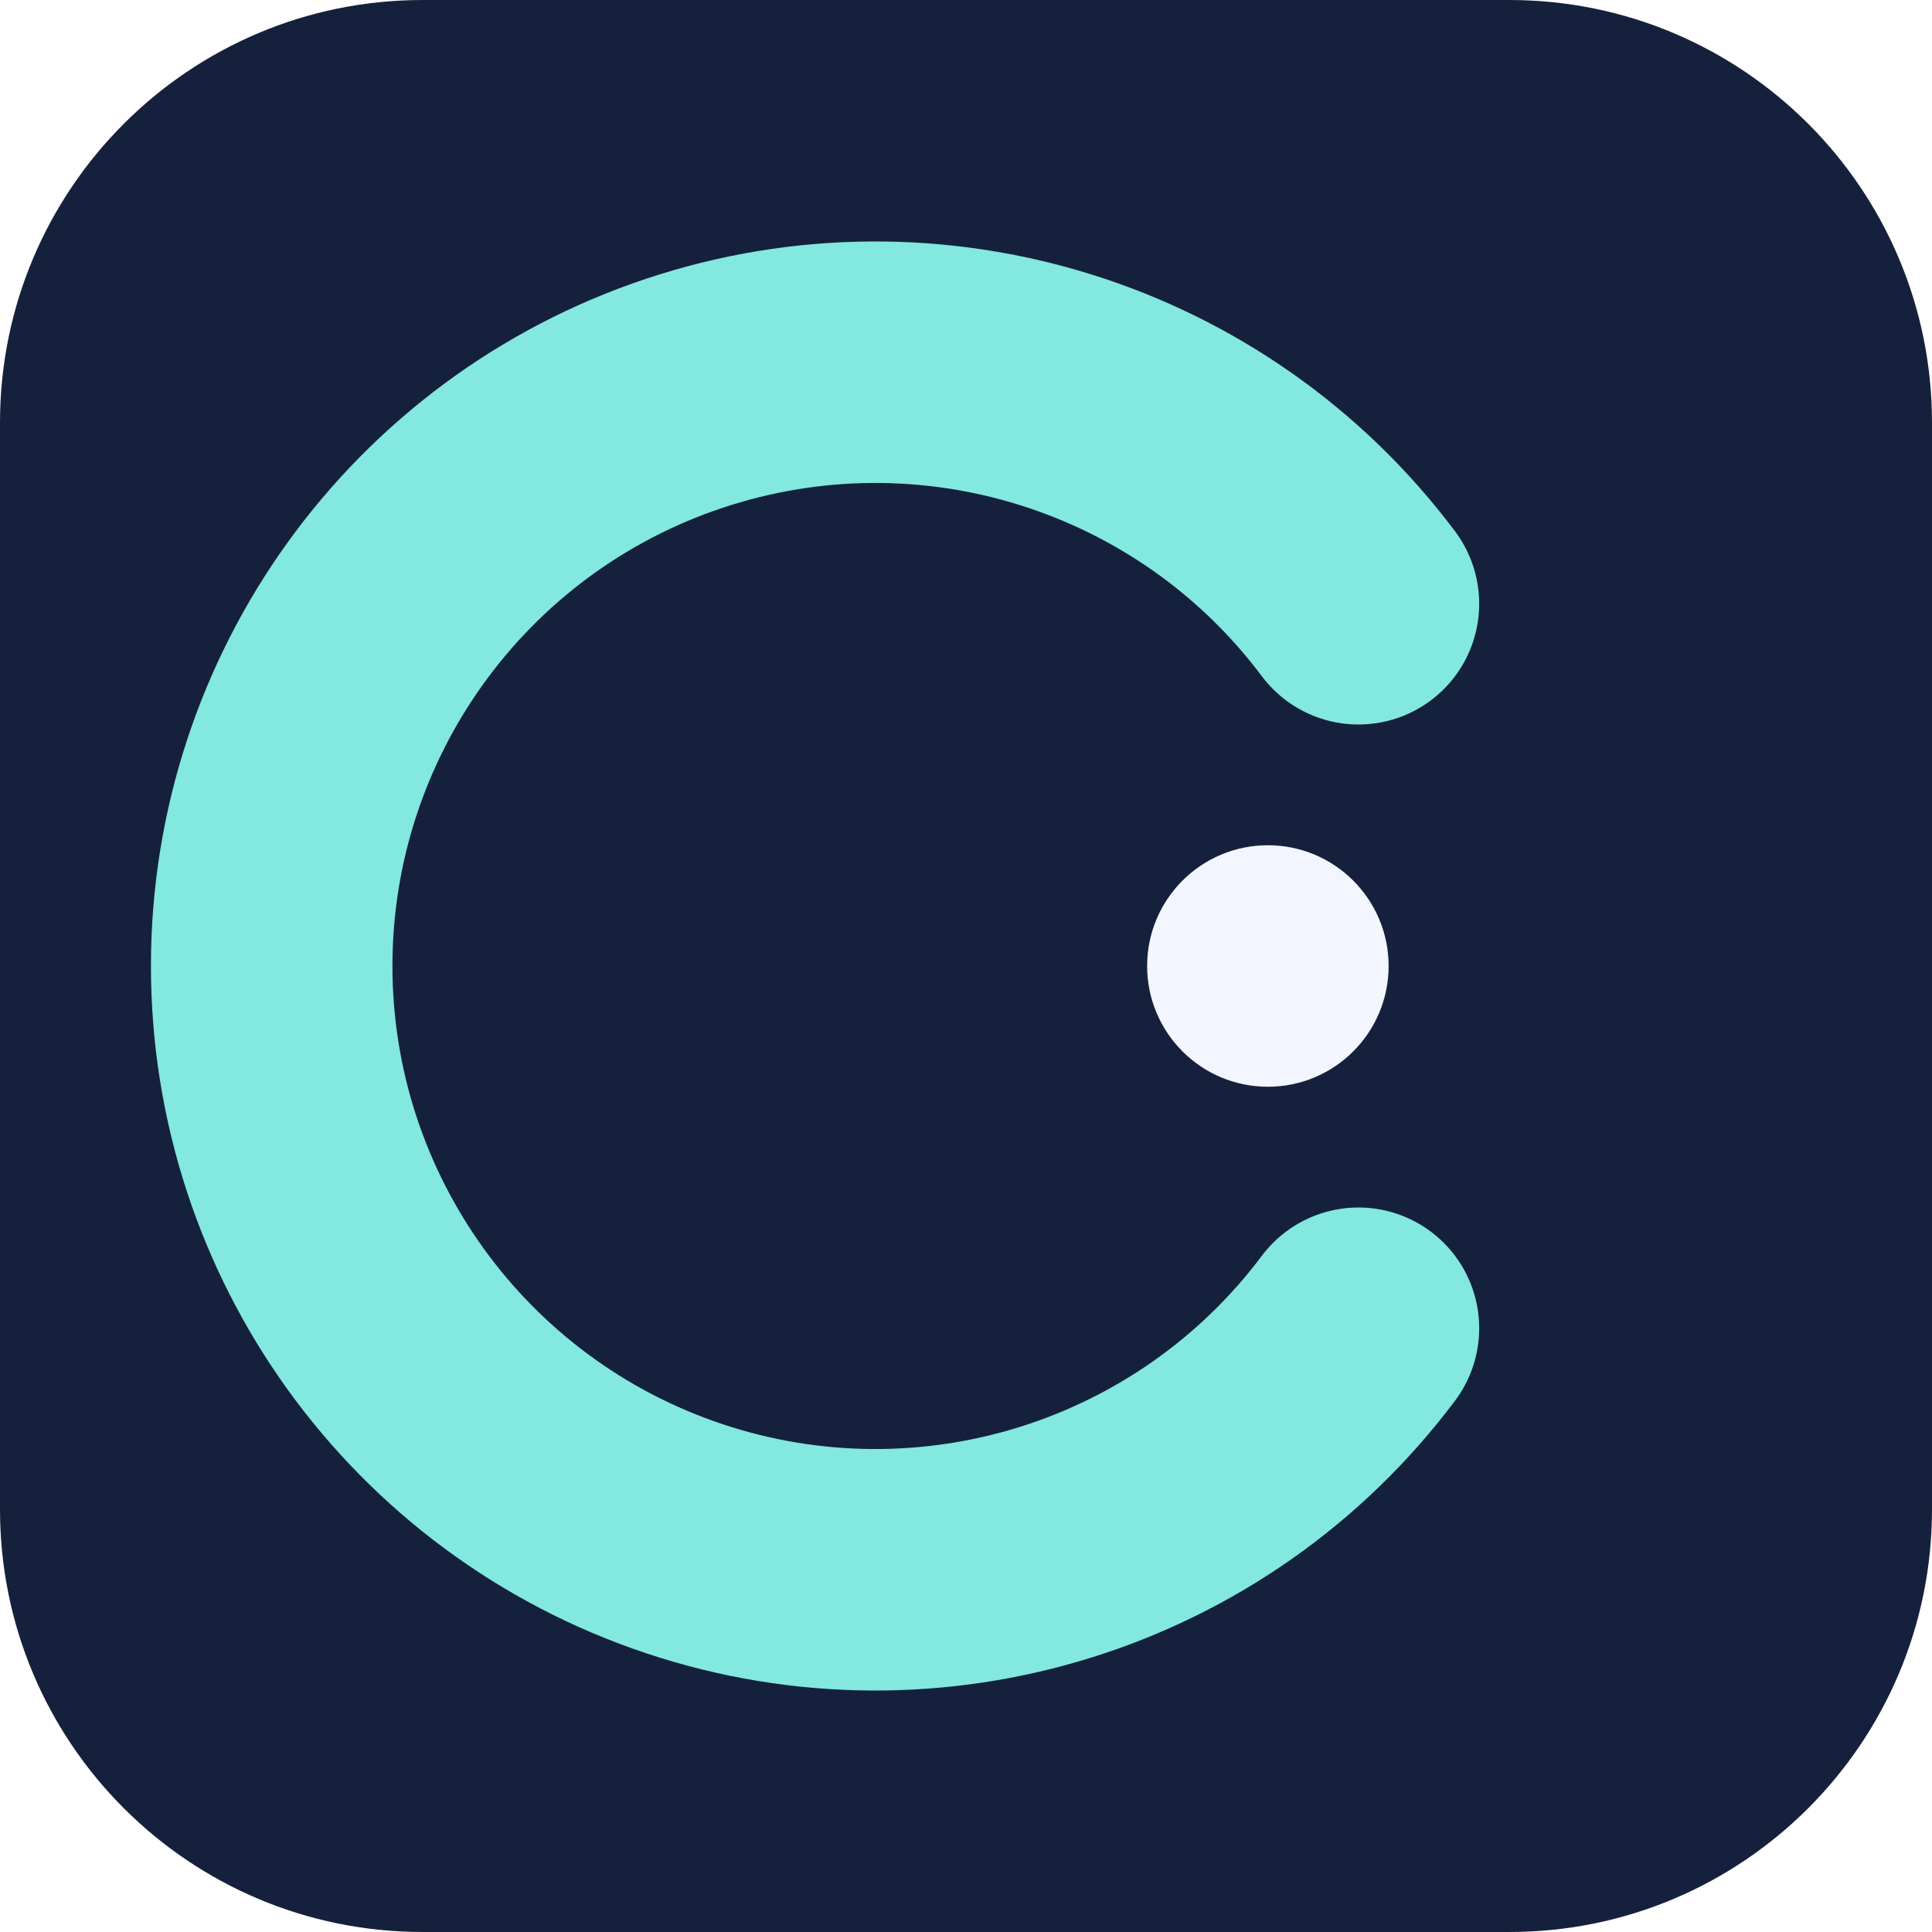
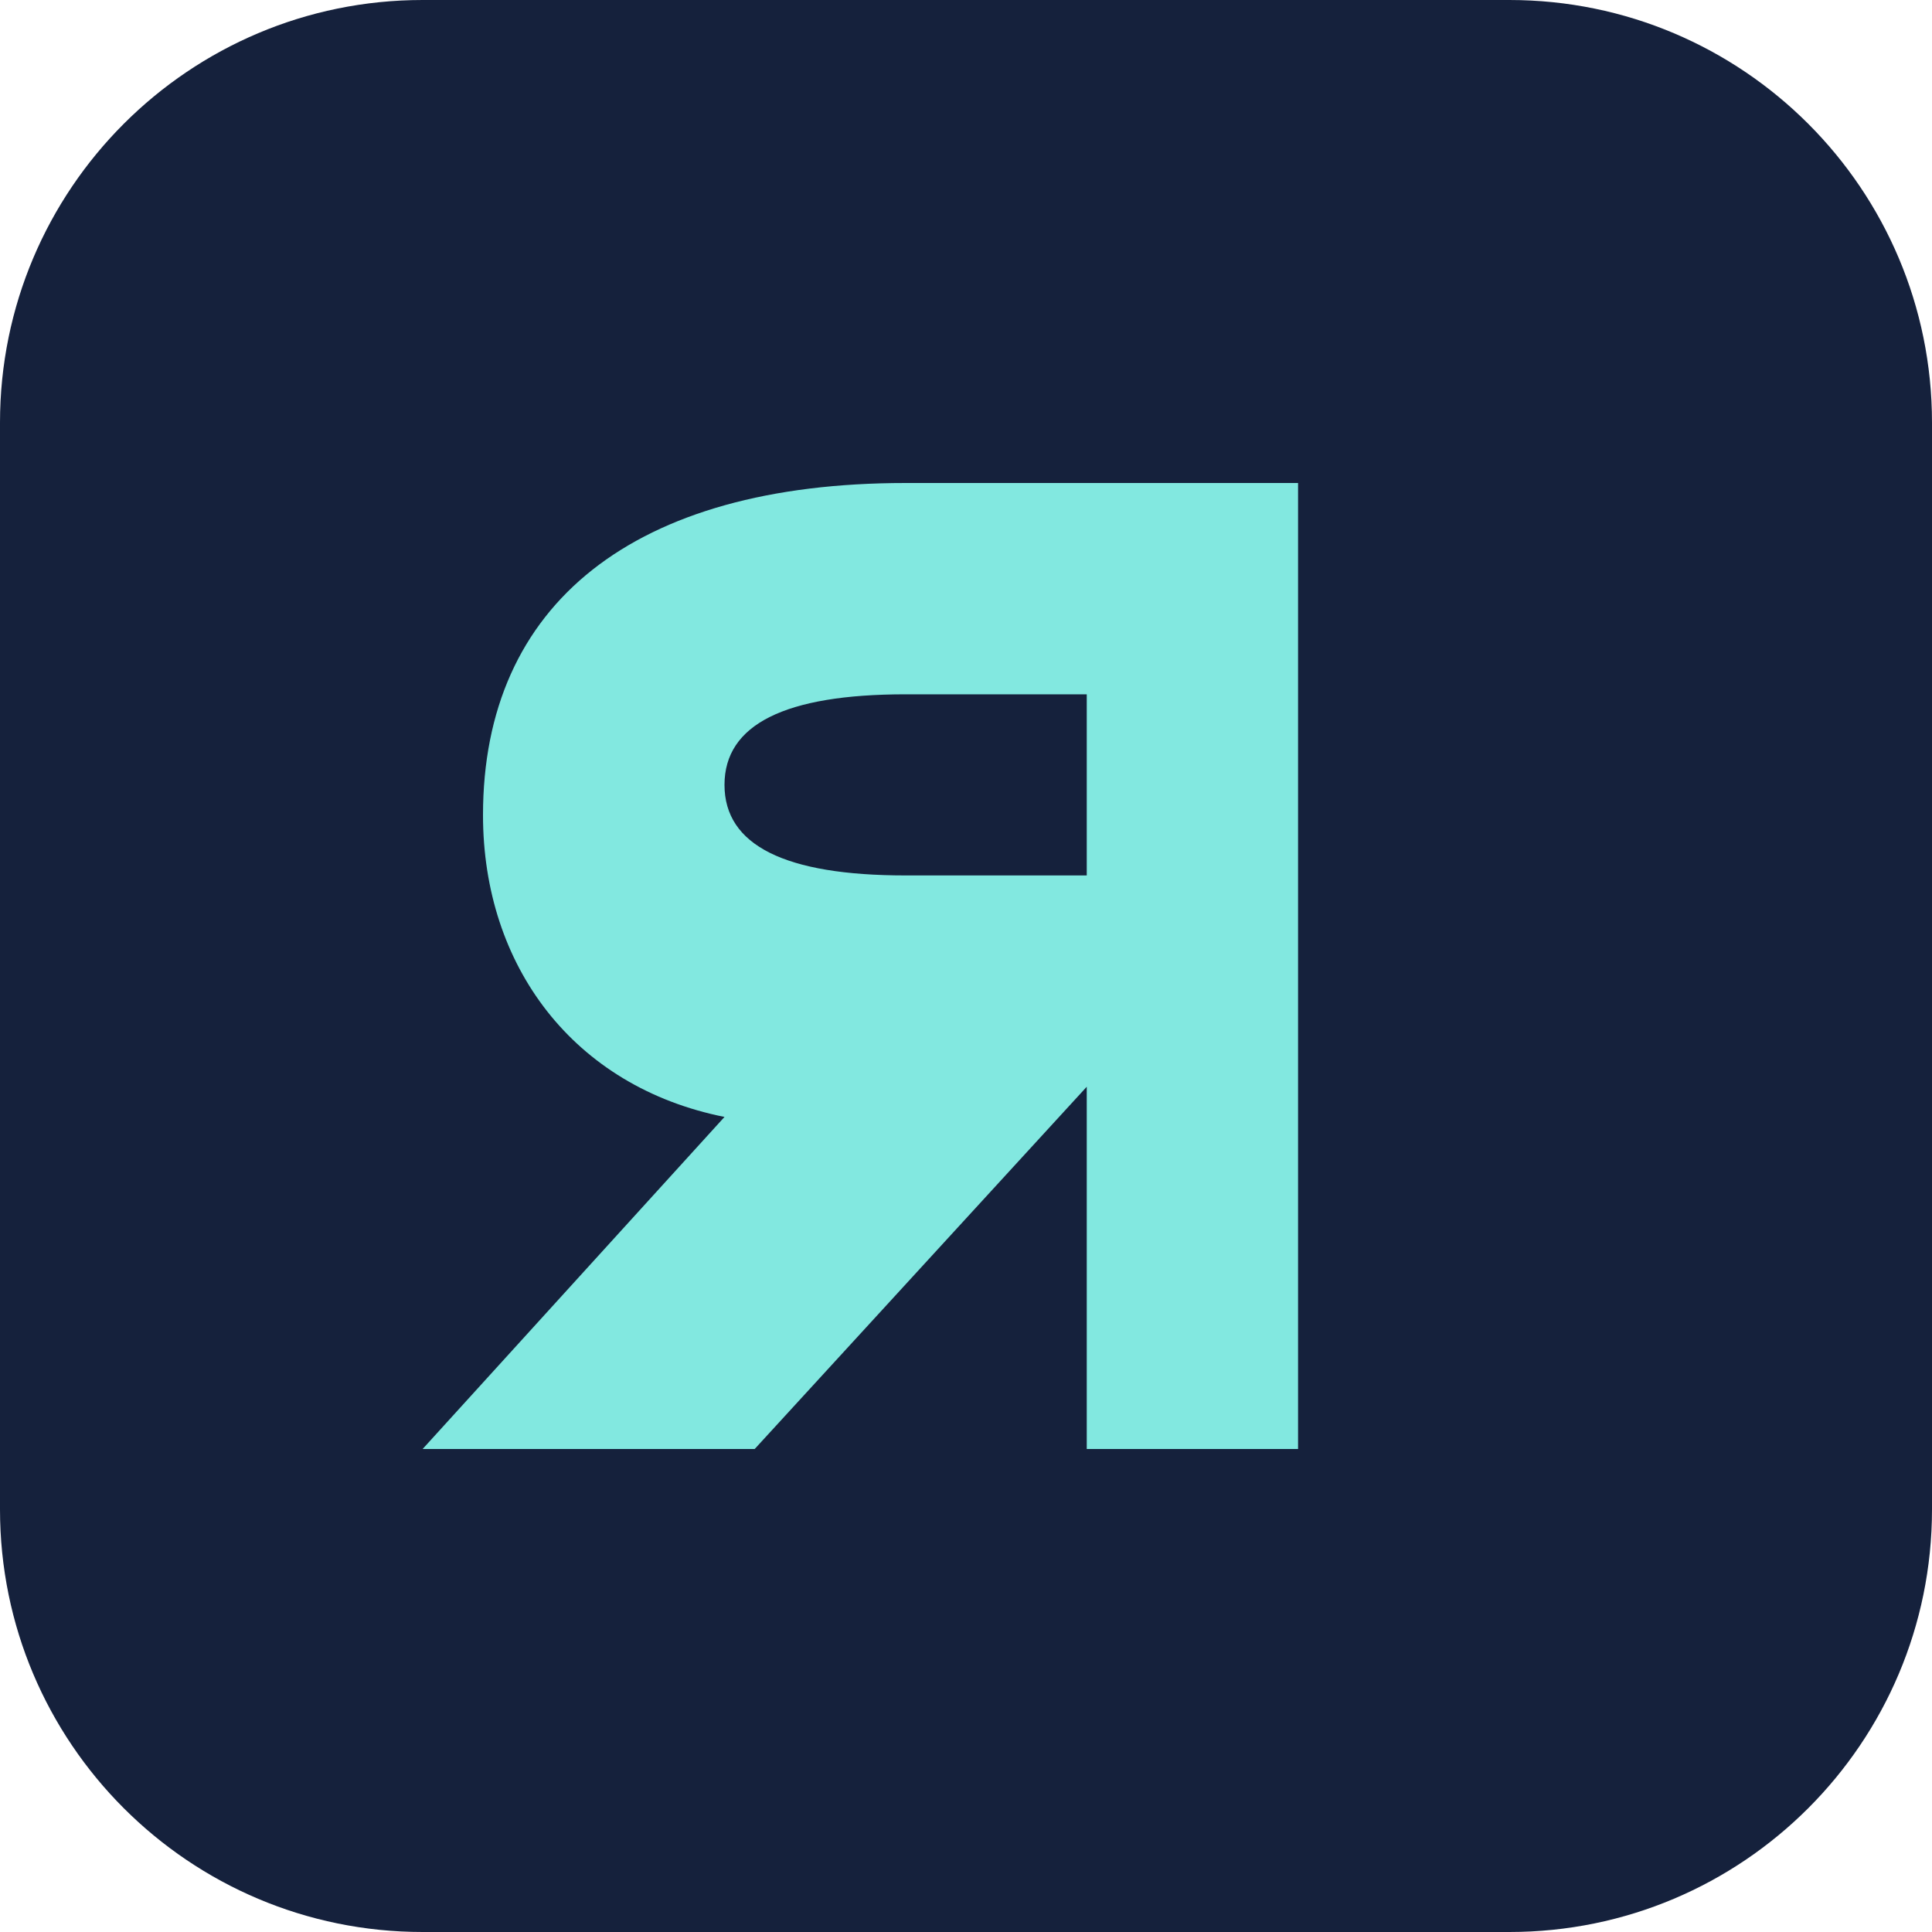
<svg xmlns="http://www.w3.org/2000/svg" viewBox="0 0 64 64">
  <rect width="64" height="64" rx="14" fill="#15213c" />
-   <path d="M45 20a20 20 0 1 0 0 24" fill="none" stroke="#82e8e0" stroke-width="8" stroke-linecap="round" />
-   <circle cx="42" cy="32" r="4" fill="#f3f5ff" />
+   <g transform="translate(64 0) scale(-1 1)">
+     <path d="M21 48V16h13c9 0 14 4 14 11 0 5-3 9-8 10l10 11H39L28 36v12zm7-19h6c4 0 6-1 6-3s-2-3-6-3h-6z" fill="#82e8e0" />
+   </g>
</svg>
